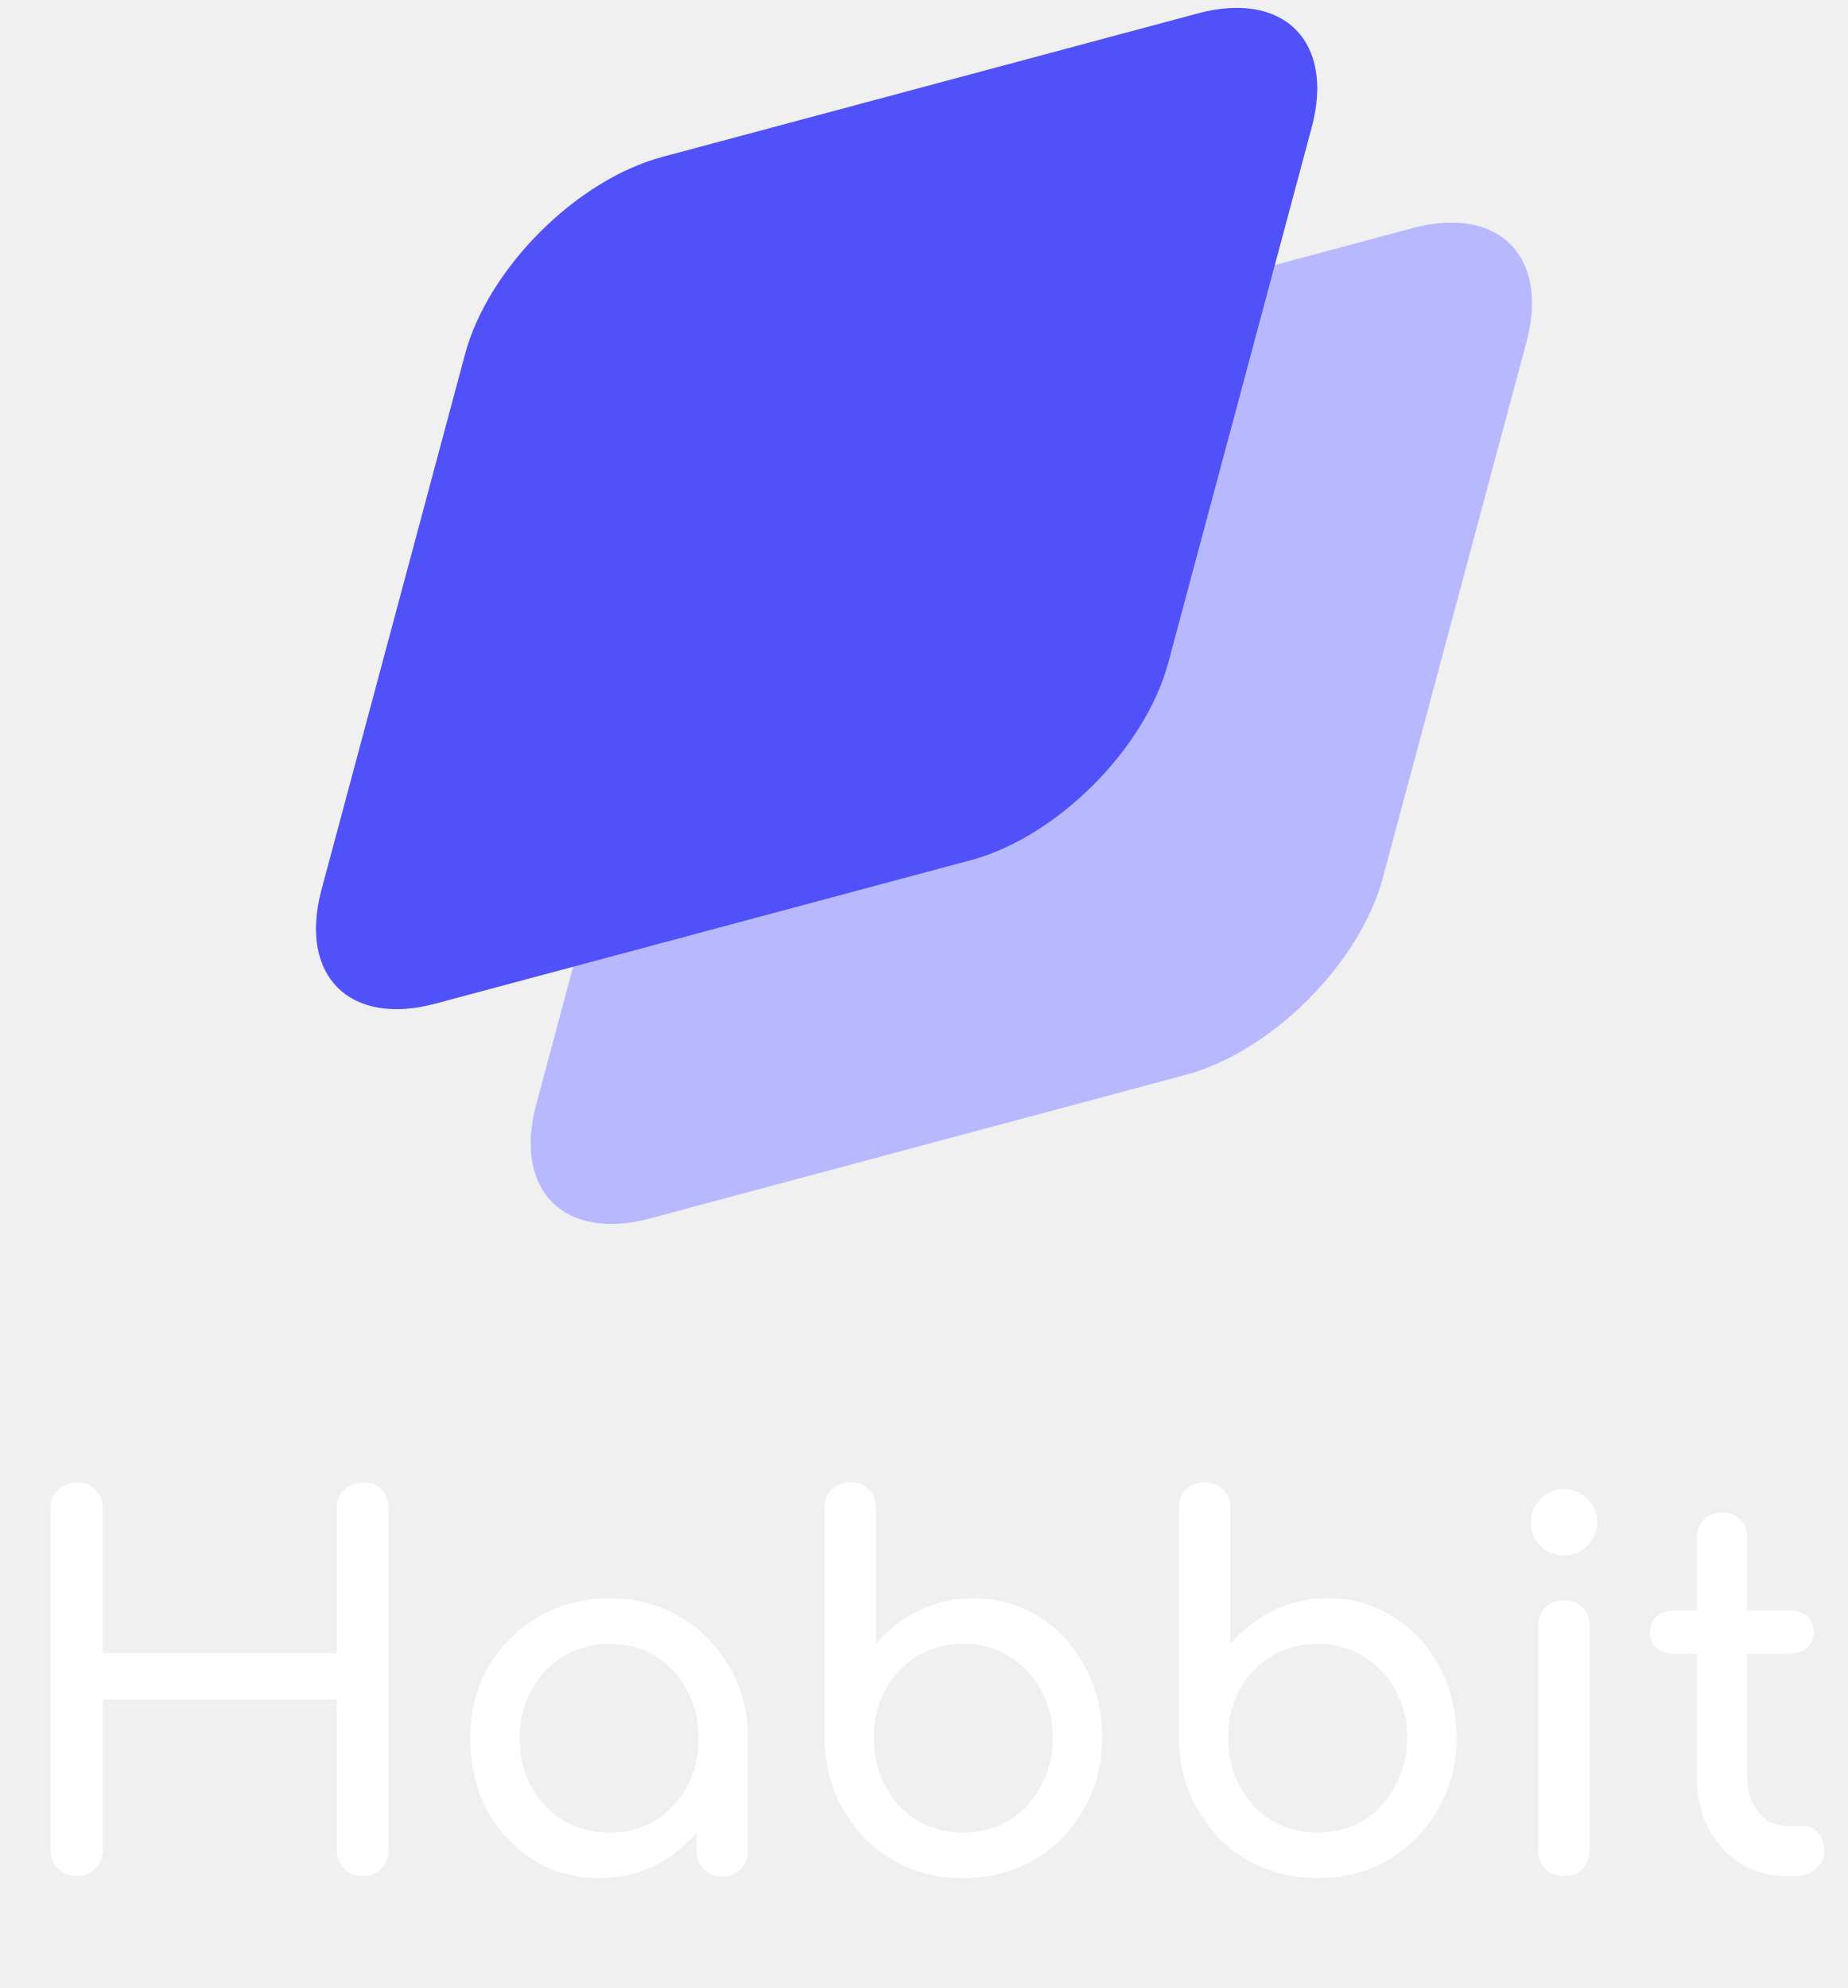
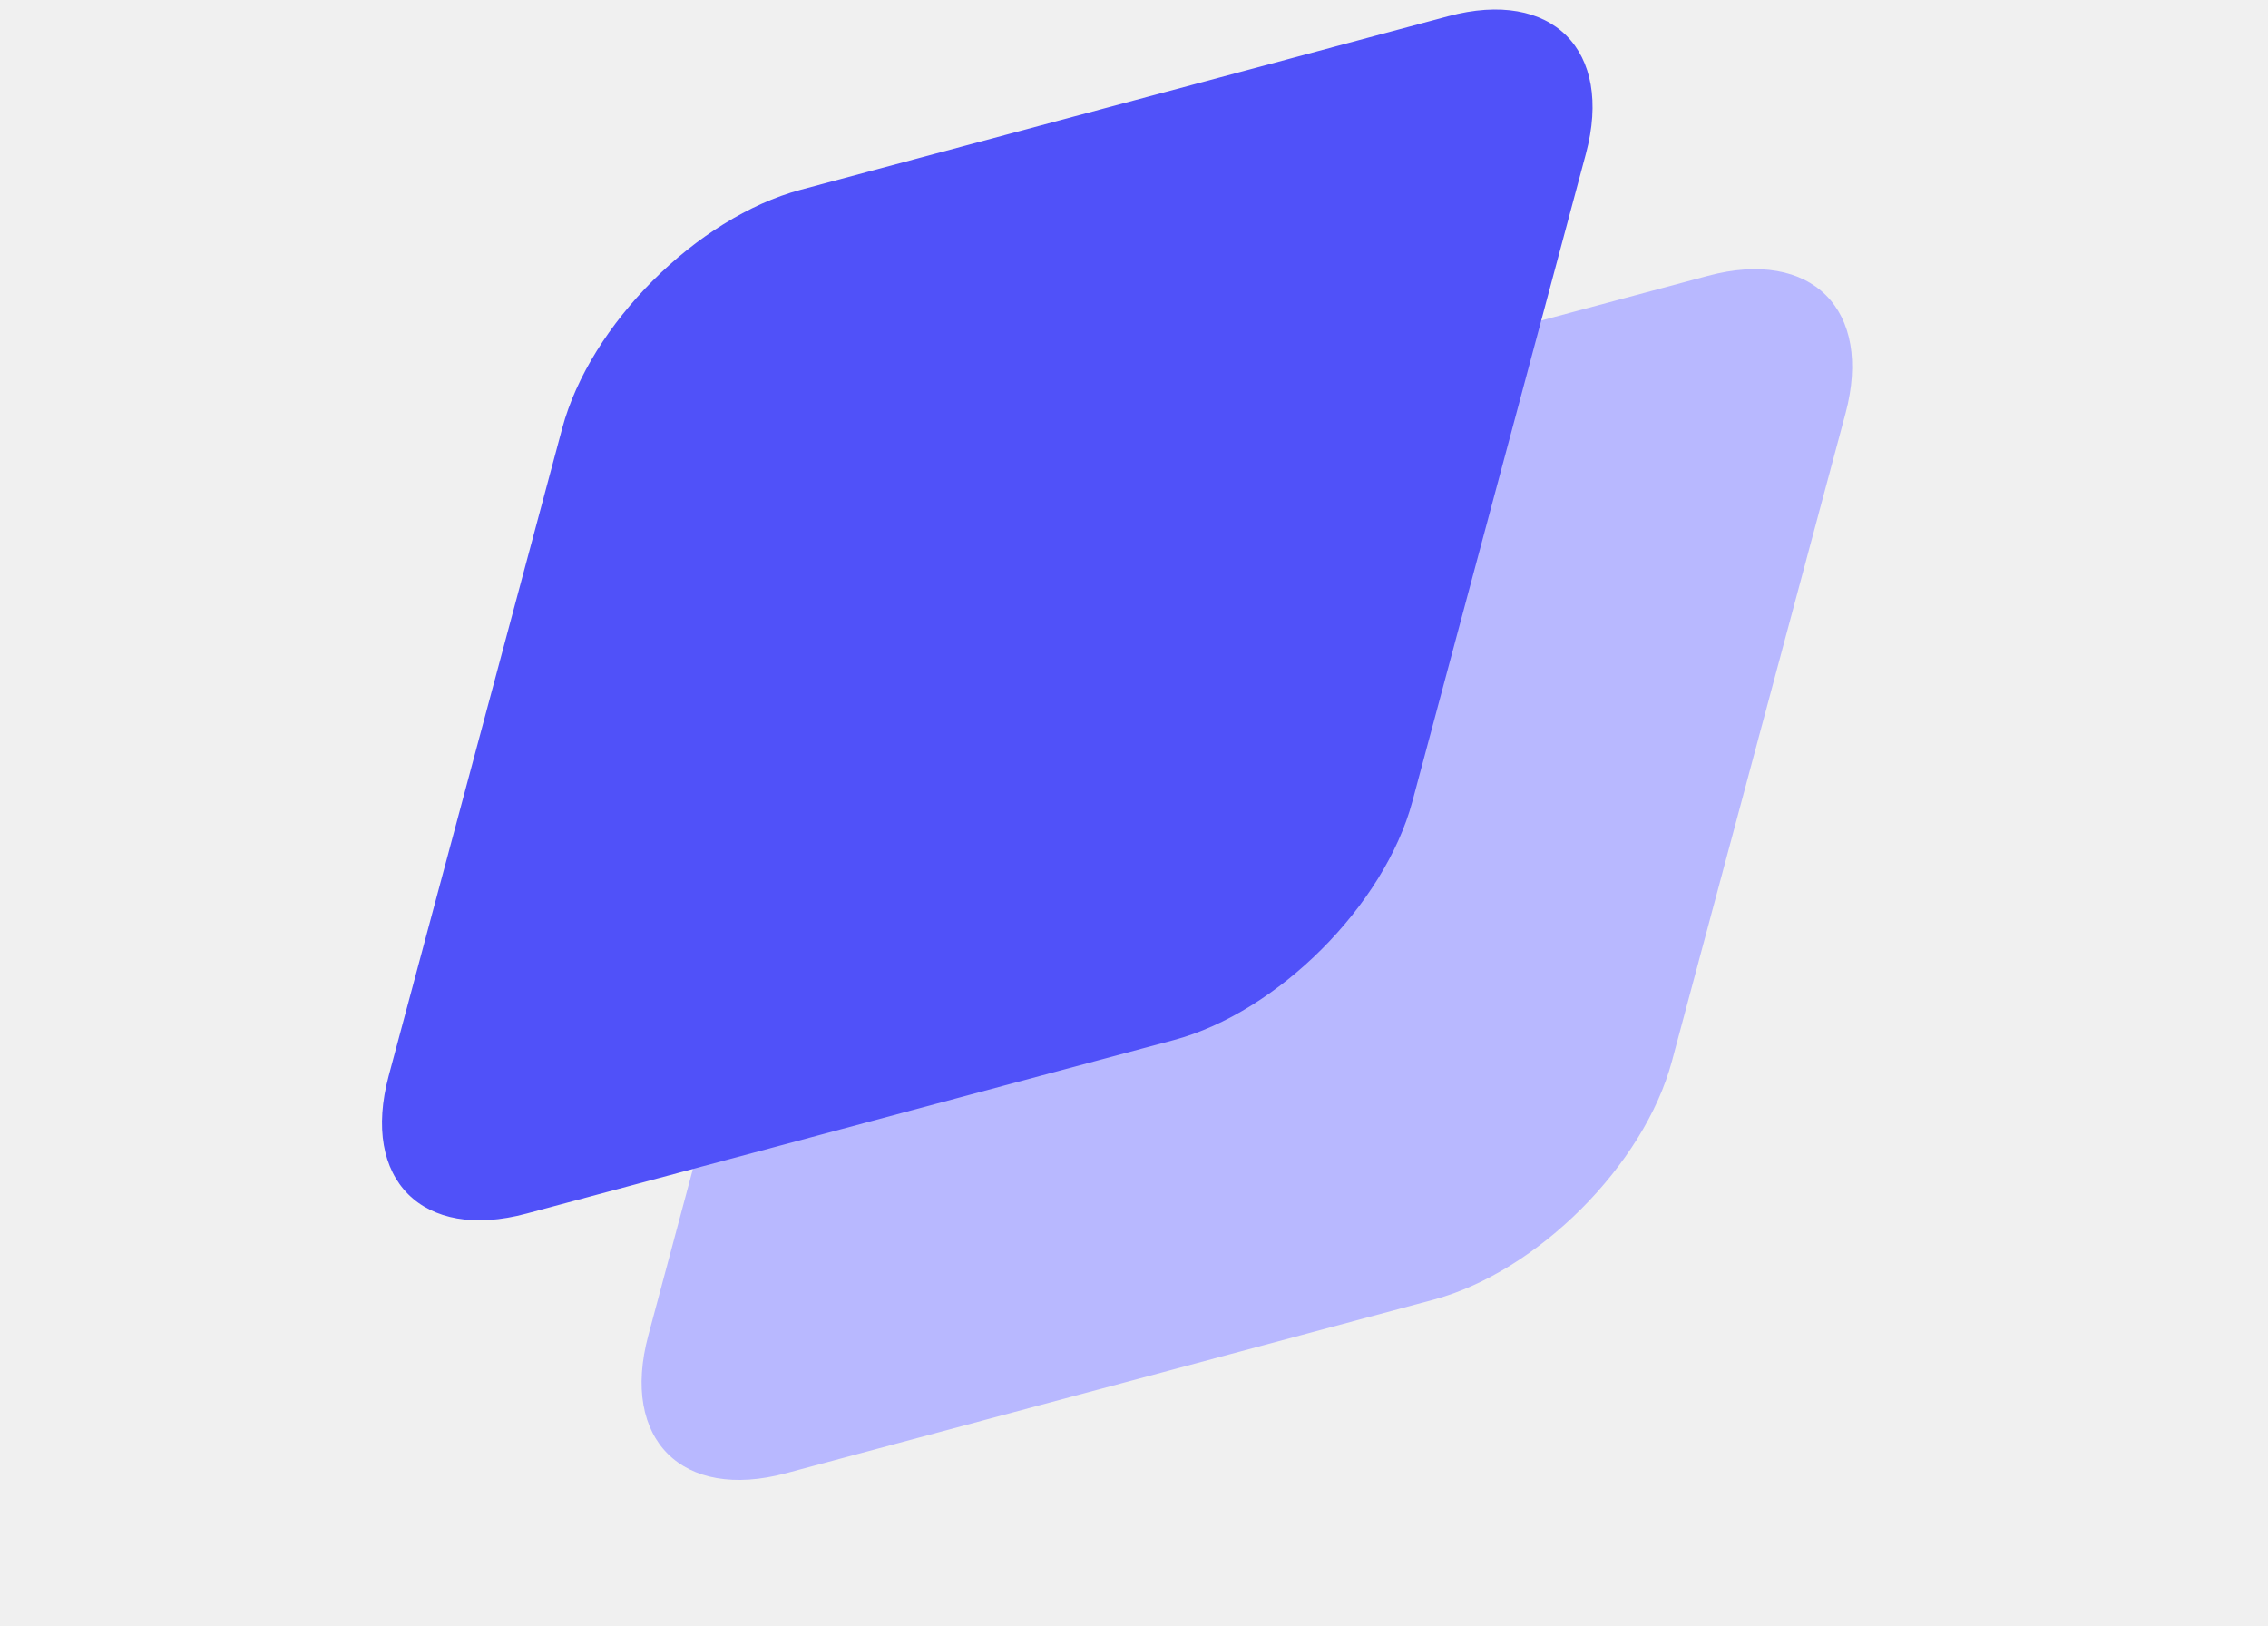
- <svg xmlns="http://www.w3.org/2000/svg" width="66" height="71" viewBox="0 0 66 71" fill="none">
-   <path d="M2.736 67C2.472 67 2.25 66.91 2.07 66.73C1.89 66.55 1.8 66.328 1.8 66.064V53.878C1.8 53.602 1.89 53.38 2.07 53.212C2.25 53.032 2.472 52.942 2.736 52.942C3.012 52.942 3.234 53.032 3.402 53.212C3.582 53.38 3.672 53.602 3.672 53.878V59.044H12.024V53.878C12.024 53.602 12.114 53.38 12.294 53.212C12.474 53.032 12.696 52.942 12.96 52.942C13.236 52.942 13.458 53.032 13.626 53.212C13.794 53.38 13.878 53.602 13.878 53.878V66.064C13.878 66.328 13.794 66.55 13.626 66.73C13.458 66.91 13.236 67 12.96 67C12.696 67 12.474 66.91 12.294 66.73C12.114 66.55 12.024 66.328 12.024 66.064V60.7H3.672V66.064C3.672 66.328 3.582 66.55 3.402 66.73C3.234 66.91 3.012 67 2.736 67ZM21.404 67.072C20.528 67.072 19.742 66.856 19.046 66.424C18.35 65.98 17.798 65.386 17.39 64.642C16.994 63.886 16.796 63.034 16.796 62.086C16.796 61.138 17.012 60.286 17.444 59.53C17.888 58.774 18.482 58.18 19.226 57.748C19.982 57.304 20.828 57.082 21.764 57.082C22.7 57.082 23.54 57.304 24.284 57.748C25.028 58.18 25.616 58.774 26.048 59.53C26.492 60.286 26.714 61.138 26.714 62.086H26.012C26.012 63.034 25.808 63.886 25.4 64.642C25.004 65.386 24.458 65.98 23.762 66.424C23.066 66.856 22.28 67.072 21.404 67.072ZM21.764 65.452C22.376 65.452 22.922 65.308 23.402 65.02C23.882 64.72 24.26 64.318 24.536 63.814C24.812 63.298 24.95 62.722 24.95 62.086C24.95 61.438 24.812 60.862 24.536 60.358C24.26 59.842 23.882 59.44 23.402 59.152C22.922 58.852 22.376 58.702 21.764 58.702C21.164 58.702 20.618 58.852 20.126 59.152C19.646 59.44 19.262 59.842 18.974 60.358C18.698 60.862 18.56 61.438 18.56 62.086C18.56 62.722 18.698 63.298 18.974 63.814C19.262 64.318 19.646 64.72 20.126 65.02C20.618 65.308 21.164 65.452 21.764 65.452ZM25.796 67.018C25.532 67.018 25.31 66.934 25.13 66.766C24.962 66.586 24.878 66.364 24.878 66.1V63.346L25.22 61.438L26.714 62.086V66.1C26.714 66.364 26.624 66.586 26.444 66.766C26.276 66.934 26.06 67.018 25.796 67.018ZM34.396 67.072C33.46 67.072 32.62 66.856 31.876 66.424C31.132 65.98 30.544 65.38 30.112 64.624C29.68 63.868 29.458 63.016 29.446 62.068V53.86C29.446 53.584 29.53 53.362 29.698 53.194C29.878 53.026 30.1 52.942 30.364 52.942C30.64 52.942 30.862 53.026 31.03 53.194C31.198 53.362 31.282 53.584 31.282 53.86V58.72C31.702 58.216 32.206 57.82 32.794 57.532C33.394 57.232 34.048 57.082 34.756 57.082C35.632 57.082 36.418 57.304 37.114 57.748C37.81 58.18 38.356 58.774 38.752 59.53C39.16 60.274 39.364 61.12 39.364 62.068C39.364 63.016 39.142 63.868 38.698 64.624C38.266 65.38 37.678 65.98 36.934 66.424C36.19 66.856 35.344 67.072 34.396 67.072ZM34.396 65.452C35.008 65.452 35.554 65.308 36.034 65.02C36.514 64.72 36.892 64.312 37.168 63.796C37.456 63.28 37.6 62.704 37.6 62.068C37.6 61.42 37.456 60.844 37.168 60.34C36.892 59.836 36.514 59.44 36.034 59.152C35.554 58.852 35.008 58.702 34.396 58.702C33.796 58.702 33.25 58.852 32.758 59.152C32.278 59.44 31.9 59.836 31.624 60.34C31.348 60.844 31.21 61.42 31.21 62.068C31.21 62.704 31.348 63.28 31.624 63.796C31.9 64.312 32.278 64.72 32.758 65.02C33.25 65.308 33.796 65.452 34.396 65.452ZM47.052 67.072C46.116 67.072 45.276 66.856 44.532 66.424C43.788 65.98 43.2 65.38 42.768 64.624C42.336 63.868 42.114 63.016 42.102 62.068V53.86C42.102 53.584 42.186 53.362 42.354 53.194C42.534 53.026 42.756 52.942 43.02 52.942C43.296 52.942 43.518 53.026 43.686 53.194C43.854 53.362 43.938 53.584 43.938 53.86V58.72C44.358 58.216 44.862 57.82 45.45 57.532C46.05 57.232 46.704 57.082 47.412 57.082C48.288 57.082 49.074 57.304 49.77 57.748C50.466 58.18 51.012 58.774 51.408 59.53C51.816 60.274 52.02 61.12 52.02 62.068C52.02 63.016 51.798 63.868 51.354 64.624C50.922 65.38 50.334 65.98 49.59 66.424C48.846 66.856 48 67.072 47.052 67.072ZM47.052 65.452C47.664 65.452 48.21 65.308 48.69 65.02C49.17 64.72 49.548 64.312 49.824 63.796C50.112 63.28 50.256 62.704 50.256 62.068C50.256 61.42 50.112 60.844 49.824 60.34C49.548 59.836 49.17 59.44 48.69 59.152C48.21 58.852 47.664 58.702 47.052 58.702C46.452 58.702 45.906 58.852 45.414 59.152C44.934 59.44 44.556 59.836 44.28 60.34C44.004 60.844 43.866 61.42 43.866 62.068C43.866 62.704 44.004 63.28 44.28 63.796C44.556 64.312 44.934 64.72 45.414 65.02C45.906 65.308 46.452 65.452 47.052 65.452ZM55.857 67C55.593 67 55.371 66.916 55.191 66.748C55.023 66.568 54.939 66.346 54.939 66.082V58.072C54.939 57.796 55.023 57.574 55.191 57.406C55.371 57.238 55.593 57.154 55.857 57.154C56.133 57.154 56.355 57.238 56.523 57.406C56.691 57.574 56.775 57.796 56.775 58.072V66.082C56.775 66.346 56.691 66.568 56.523 66.748C56.355 66.916 56.133 67 55.857 67ZM55.857 55.552C55.533 55.552 55.251 55.438 55.011 55.21C54.783 54.97 54.669 54.688 54.669 54.364C54.669 54.04 54.783 53.764 55.011 53.536C55.251 53.296 55.533 53.176 55.857 53.176C56.181 53.176 56.457 53.296 56.685 53.536C56.925 53.764 57.045 54.04 57.045 54.364C57.045 54.688 56.925 54.97 56.685 55.21C56.457 55.438 56.181 55.552 55.857 55.552ZM63.772 67C63.172 67 62.632 66.85 62.152 66.55C61.672 66.238 61.294 65.818 61.018 65.29C60.742 64.762 60.604 64.168 60.604 63.508V54.922C60.604 54.658 60.688 54.442 60.856 54.274C61.024 54.106 61.24 54.022 61.504 54.022C61.768 54.022 61.984 54.106 62.152 54.274C62.32 54.442 62.404 54.658 62.404 54.922V63.508C62.404 63.988 62.536 64.39 62.8 64.714C63.064 65.038 63.388 65.2 63.772 65.2H64.384C64.6 65.2 64.78 65.284 64.924 65.452C65.08 65.62 65.158 65.836 65.158 66.1C65.158 66.364 65.056 66.58 64.852 66.748C64.66 66.916 64.408 67 64.096 67H63.772ZM59.776 59.062C59.524 59.062 59.32 58.99 59.164 58.846C59.008 58.702 58.93 58.522 58.93 58.306C58.93 58.066 59.008 57.874 59.164 57.73C59.32 57.586 59.524 57.514 59.776 57.514H63.934C64.186 57.514 64.39 57.586 64.546 57.73C64.702 57.874 64.78 58.066 64.78 58.306C64.78 58.522 64.702 58.702 64.546 58.846C64.39 58.99 64.186 59.062 63.934 59.062H59.776Z" fill="white" />
+ <svg xmlns="http://www.w3.org/2000/svg" width="67" height="48" viewBox="" fill="none">
  <path d="M24.277 20.318C25.1 17.25 28.254 14.096 31.322 13.274L50.451 8.147C53.519 7.325 55.34 9.146 54.518 12.214L49.391 31.343C48.569 34.411 45.415 37.565 42.347 38.388L23.218 43.514C20.15 44.336 18.329 42.516 19.151 39.447L24.277 20.318Z" fill="#B8B8FF" />
  <path d="M16.609 12.649C17.431 9.581 20.585 6.427 23.653 5.605L42.782 0.479C45.85 -0.344 47.671 1.477 46.849 4.545L41.723 23.674C40.9 26.742 37.746 29.896 34.678 30.719L15.549 35.845C12.481 36.667 10.66 34.847 11.482 31.778L16.609 12.649Z" fill="#5051F9" />
</svg>
